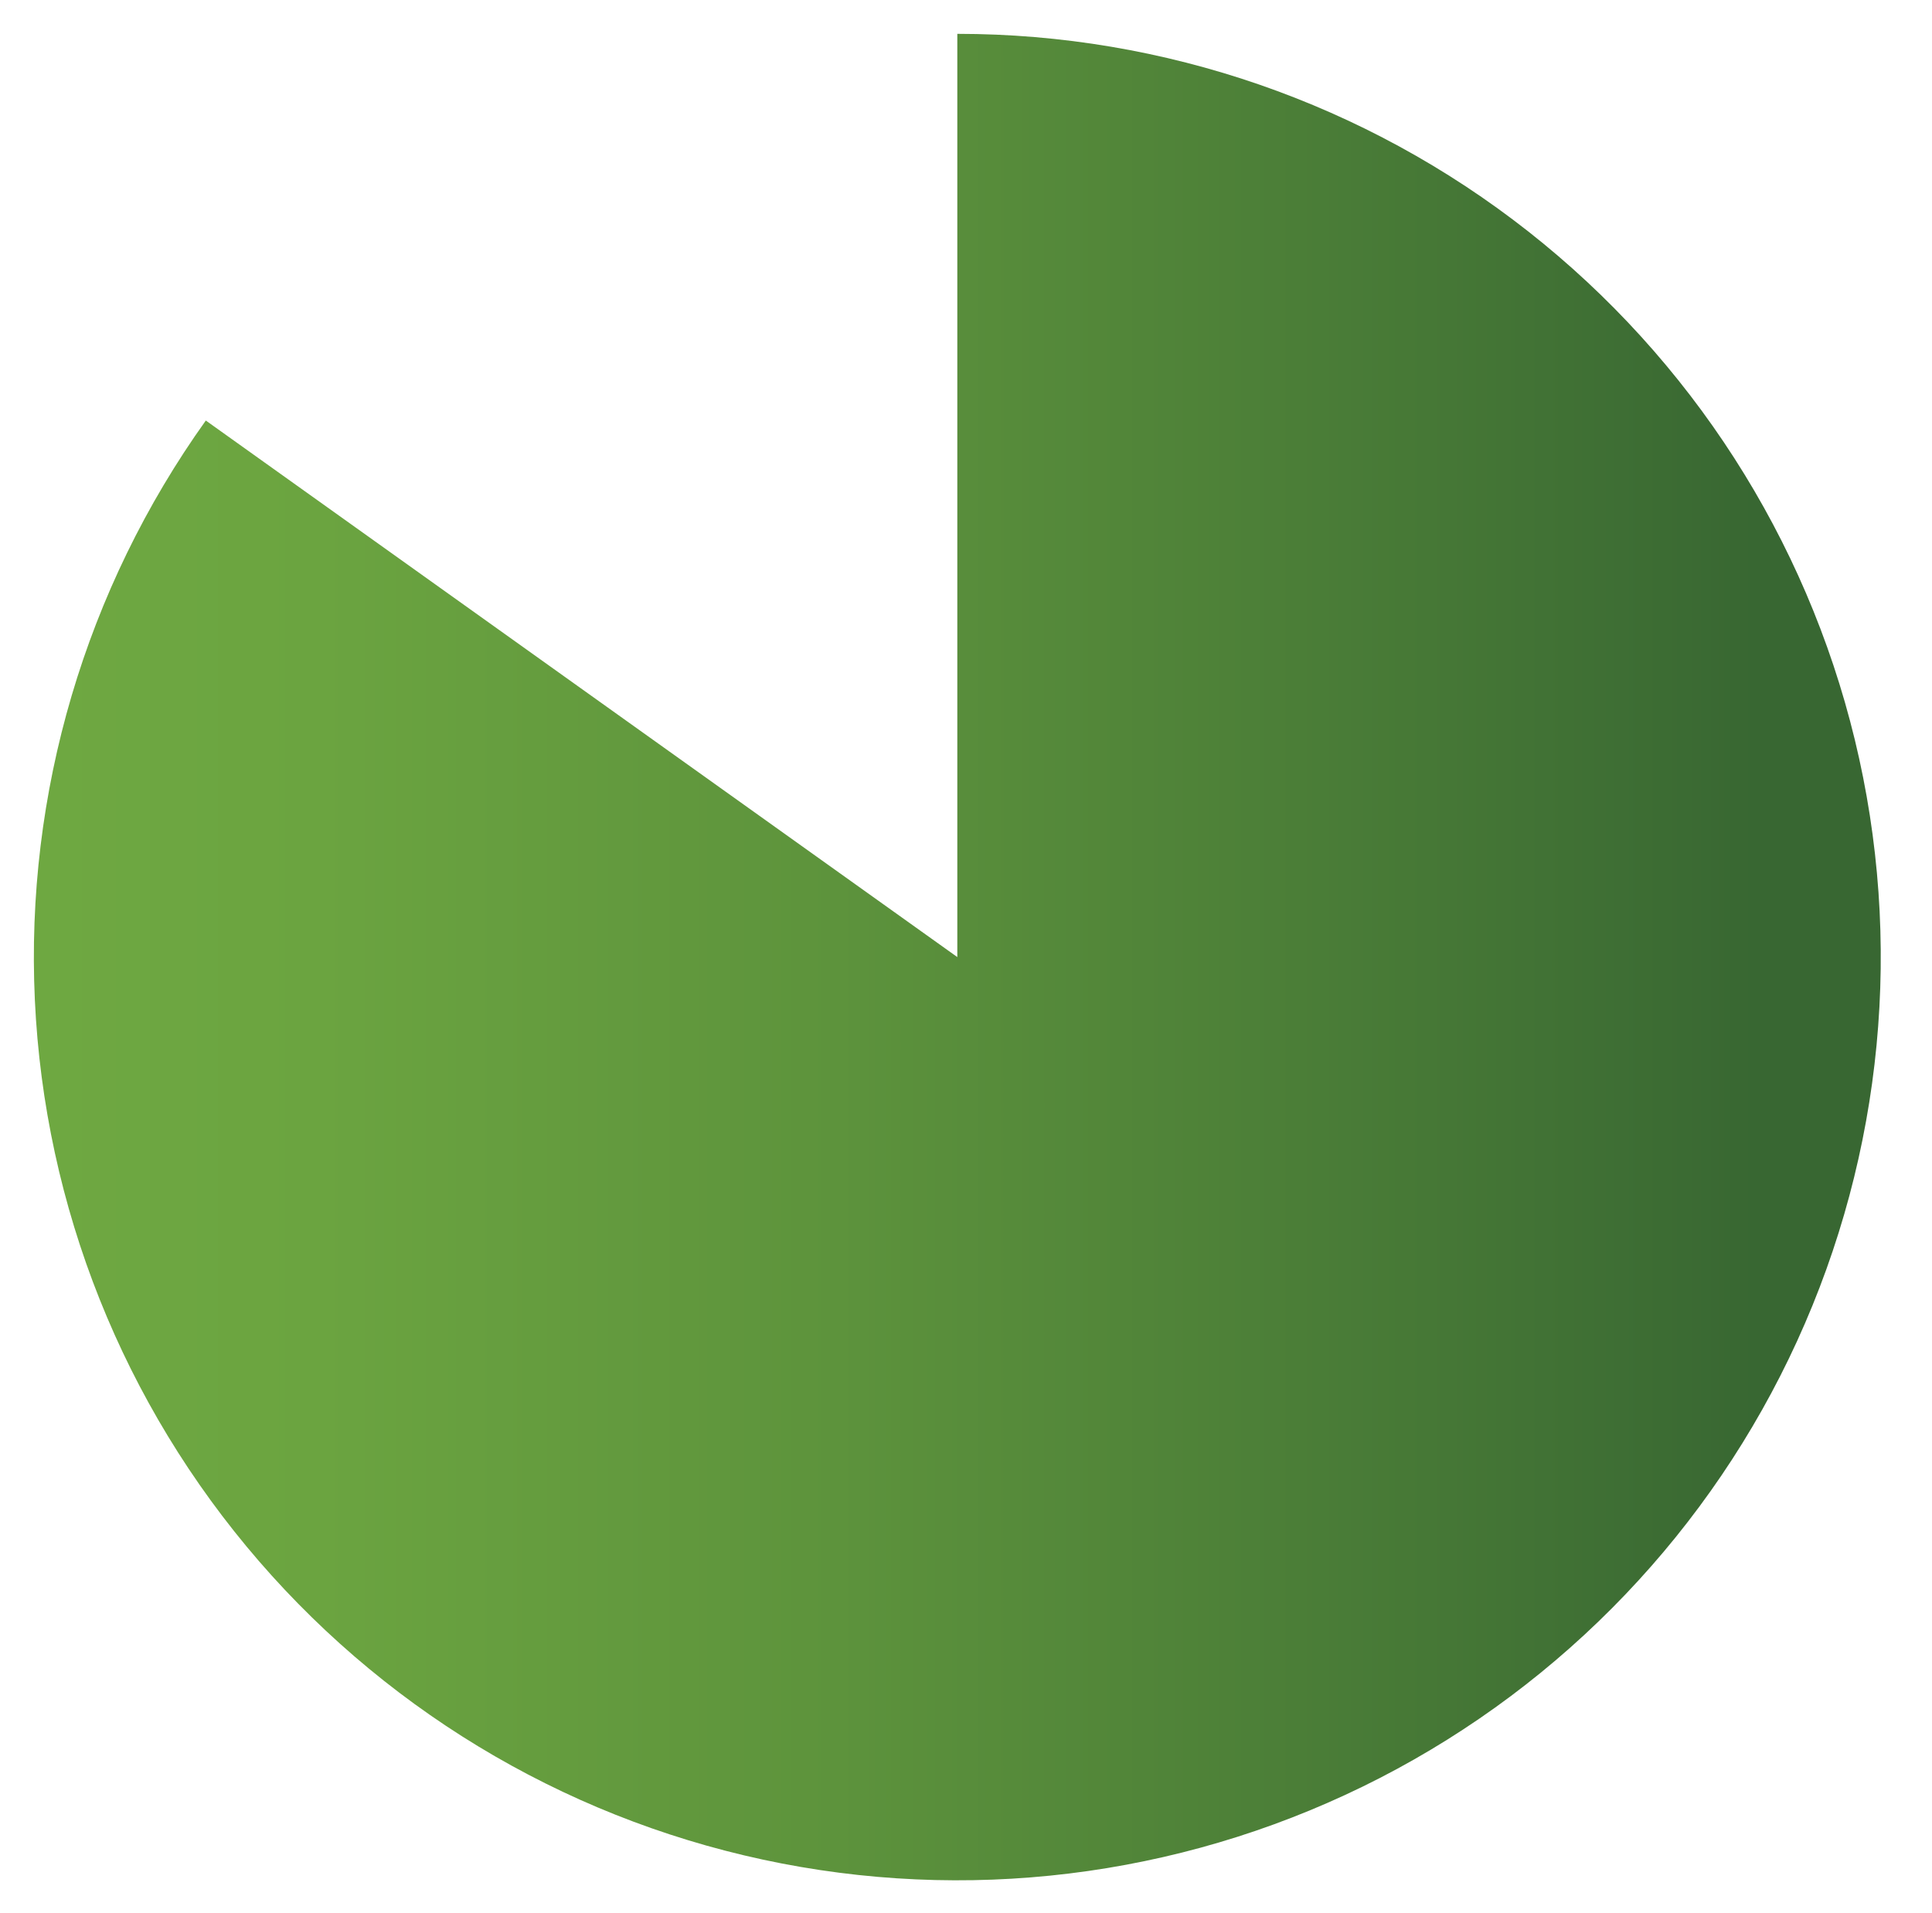
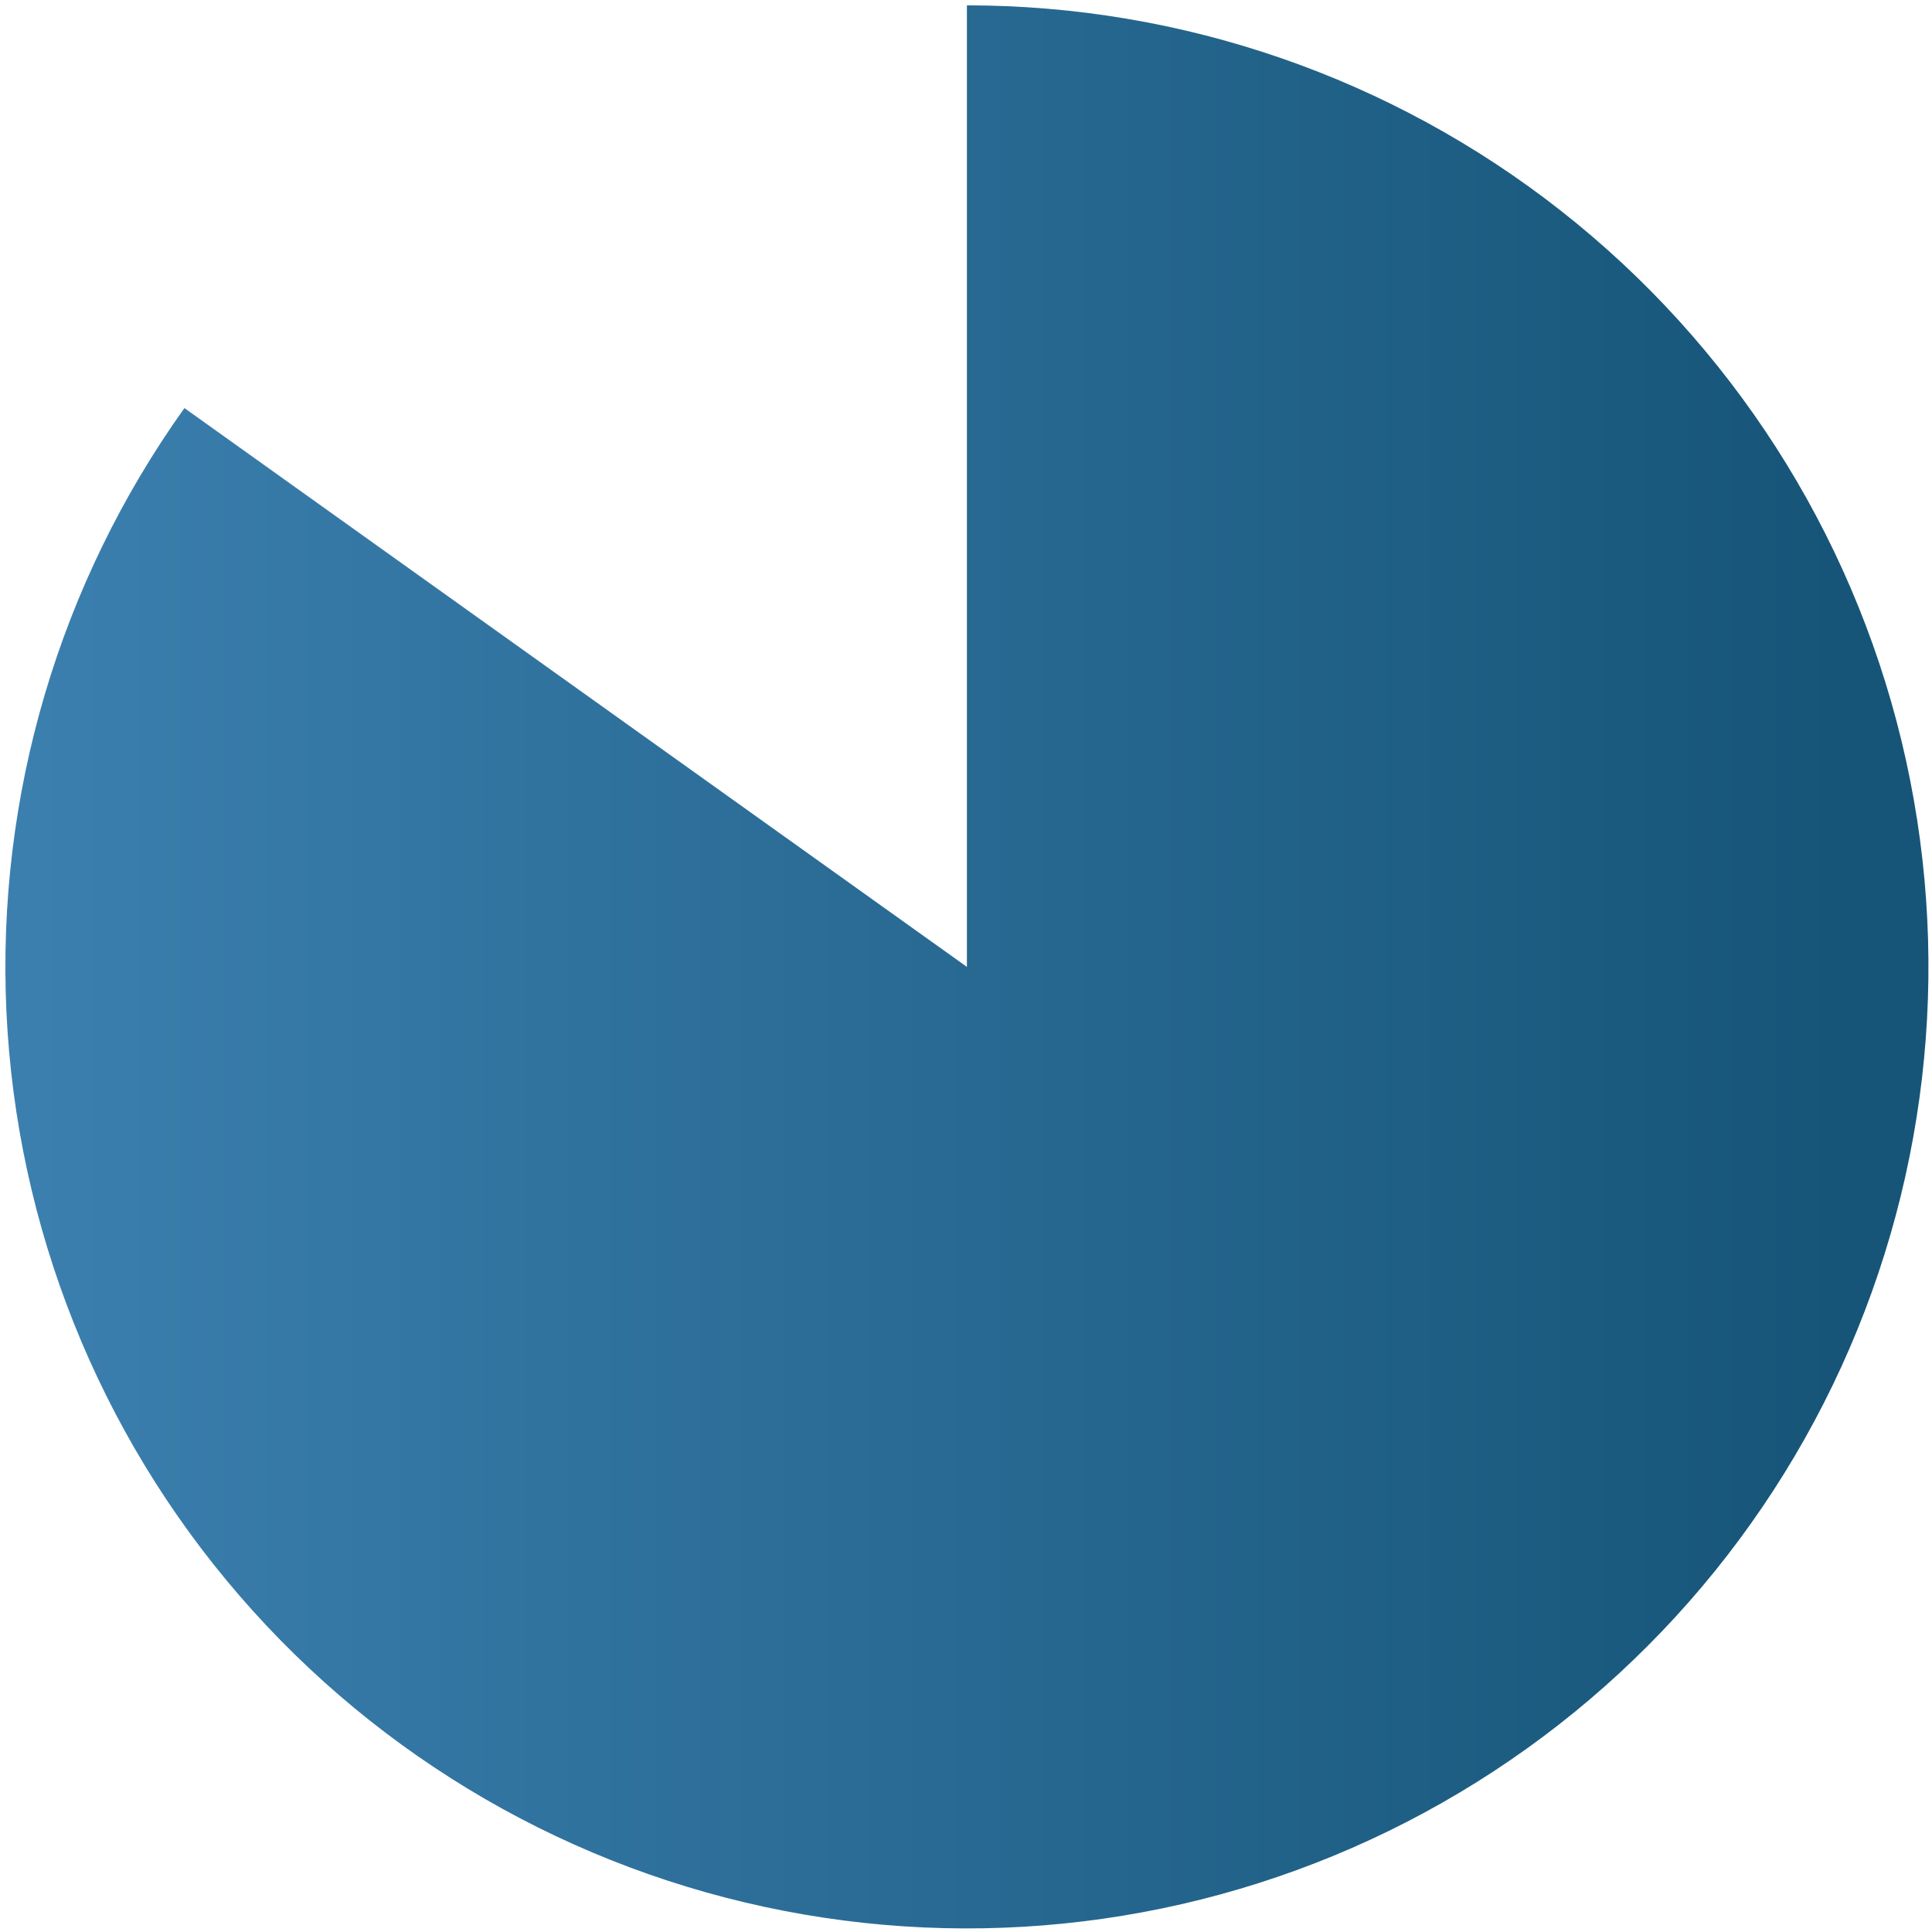
- <svg xmlns="http://www.w3.org/2000/svg" width="202" height="200" viewBox="0 0 202 200" fill="none">
-   <path d="M100.092 3.539C121.745 3.539 142.77 10.818 159.789 24.206C176.807 37.594 188.832 56.314 193.929 77.359C199.027 98.404 196.903 120.552 187.898 140.244C178.893 159.936 163.529 176.03 144.276 185.939C125.023 195.848 102.998 198.998 81.739 194.882C60.48 190.766 41.222 179.623 27.059 163.244C12.895 146.865 4.649 126.201 3.644 104.571C2.639 82.94 8.935 61.6 21.519 43.979L100.092 100.09L100.092 3.539Z" fill="url(#paint0_linear_9_2)" />
+ <svg xmlns="http://www.w3.org/2000/svg" width="194" height="194" viewBox="0 0 194 194" fill="none">
+   <path d="M97.092 0.537C118.745 0.537 139.77 7.816 156.789 21.204C173.807 34.592 185.832 53.313 190.93 74.358C196.027 95.403 193.903 117.55 184.898 137.242C175.893 156.935 160.529 173.028 141.276 182.937C122.023 192.847 99.998 195.996 78.739 191.88C57.48 187.764 38.222 176.622 24.059 160.243C9.895 143.864 1.649 123.199 0.644 101.569C-0.361 79.939 5.935 58.599 18.519 40.977L97.092 97.089L97.092 0.537Z" fill="url(#paint0_linear_3826_8809)" />
  <defs>
-     <linearGradient id="paint0_linear_9_2" x1="184.007" y1="100.873" x2="-9.096" y2="100.873" gradientUnits="userSpaceOnUse">
-       <stop stop-color="#386732" />
-       <stop offset="0.18" stop-color="#467836" />
-       <stop offset="0.5" stop-color="#5D933C" />
-       <stop offset="0.78" stop-color="#6BA440" />
-       <stop offset="1" stop-color="#70AA42" />
+     <linearGradient id="paint0_linear_3826_8809" x1="-1.38" y1="96.413" x2="191.723" y2="96.413" gradientUnits="userSpaceOnUse">
+       <stop stop-color="#3C80B0" />
+       <stop offset="0.964" stop-color="#165578" />
    </linearGradient>
  </defs>
</svg>
